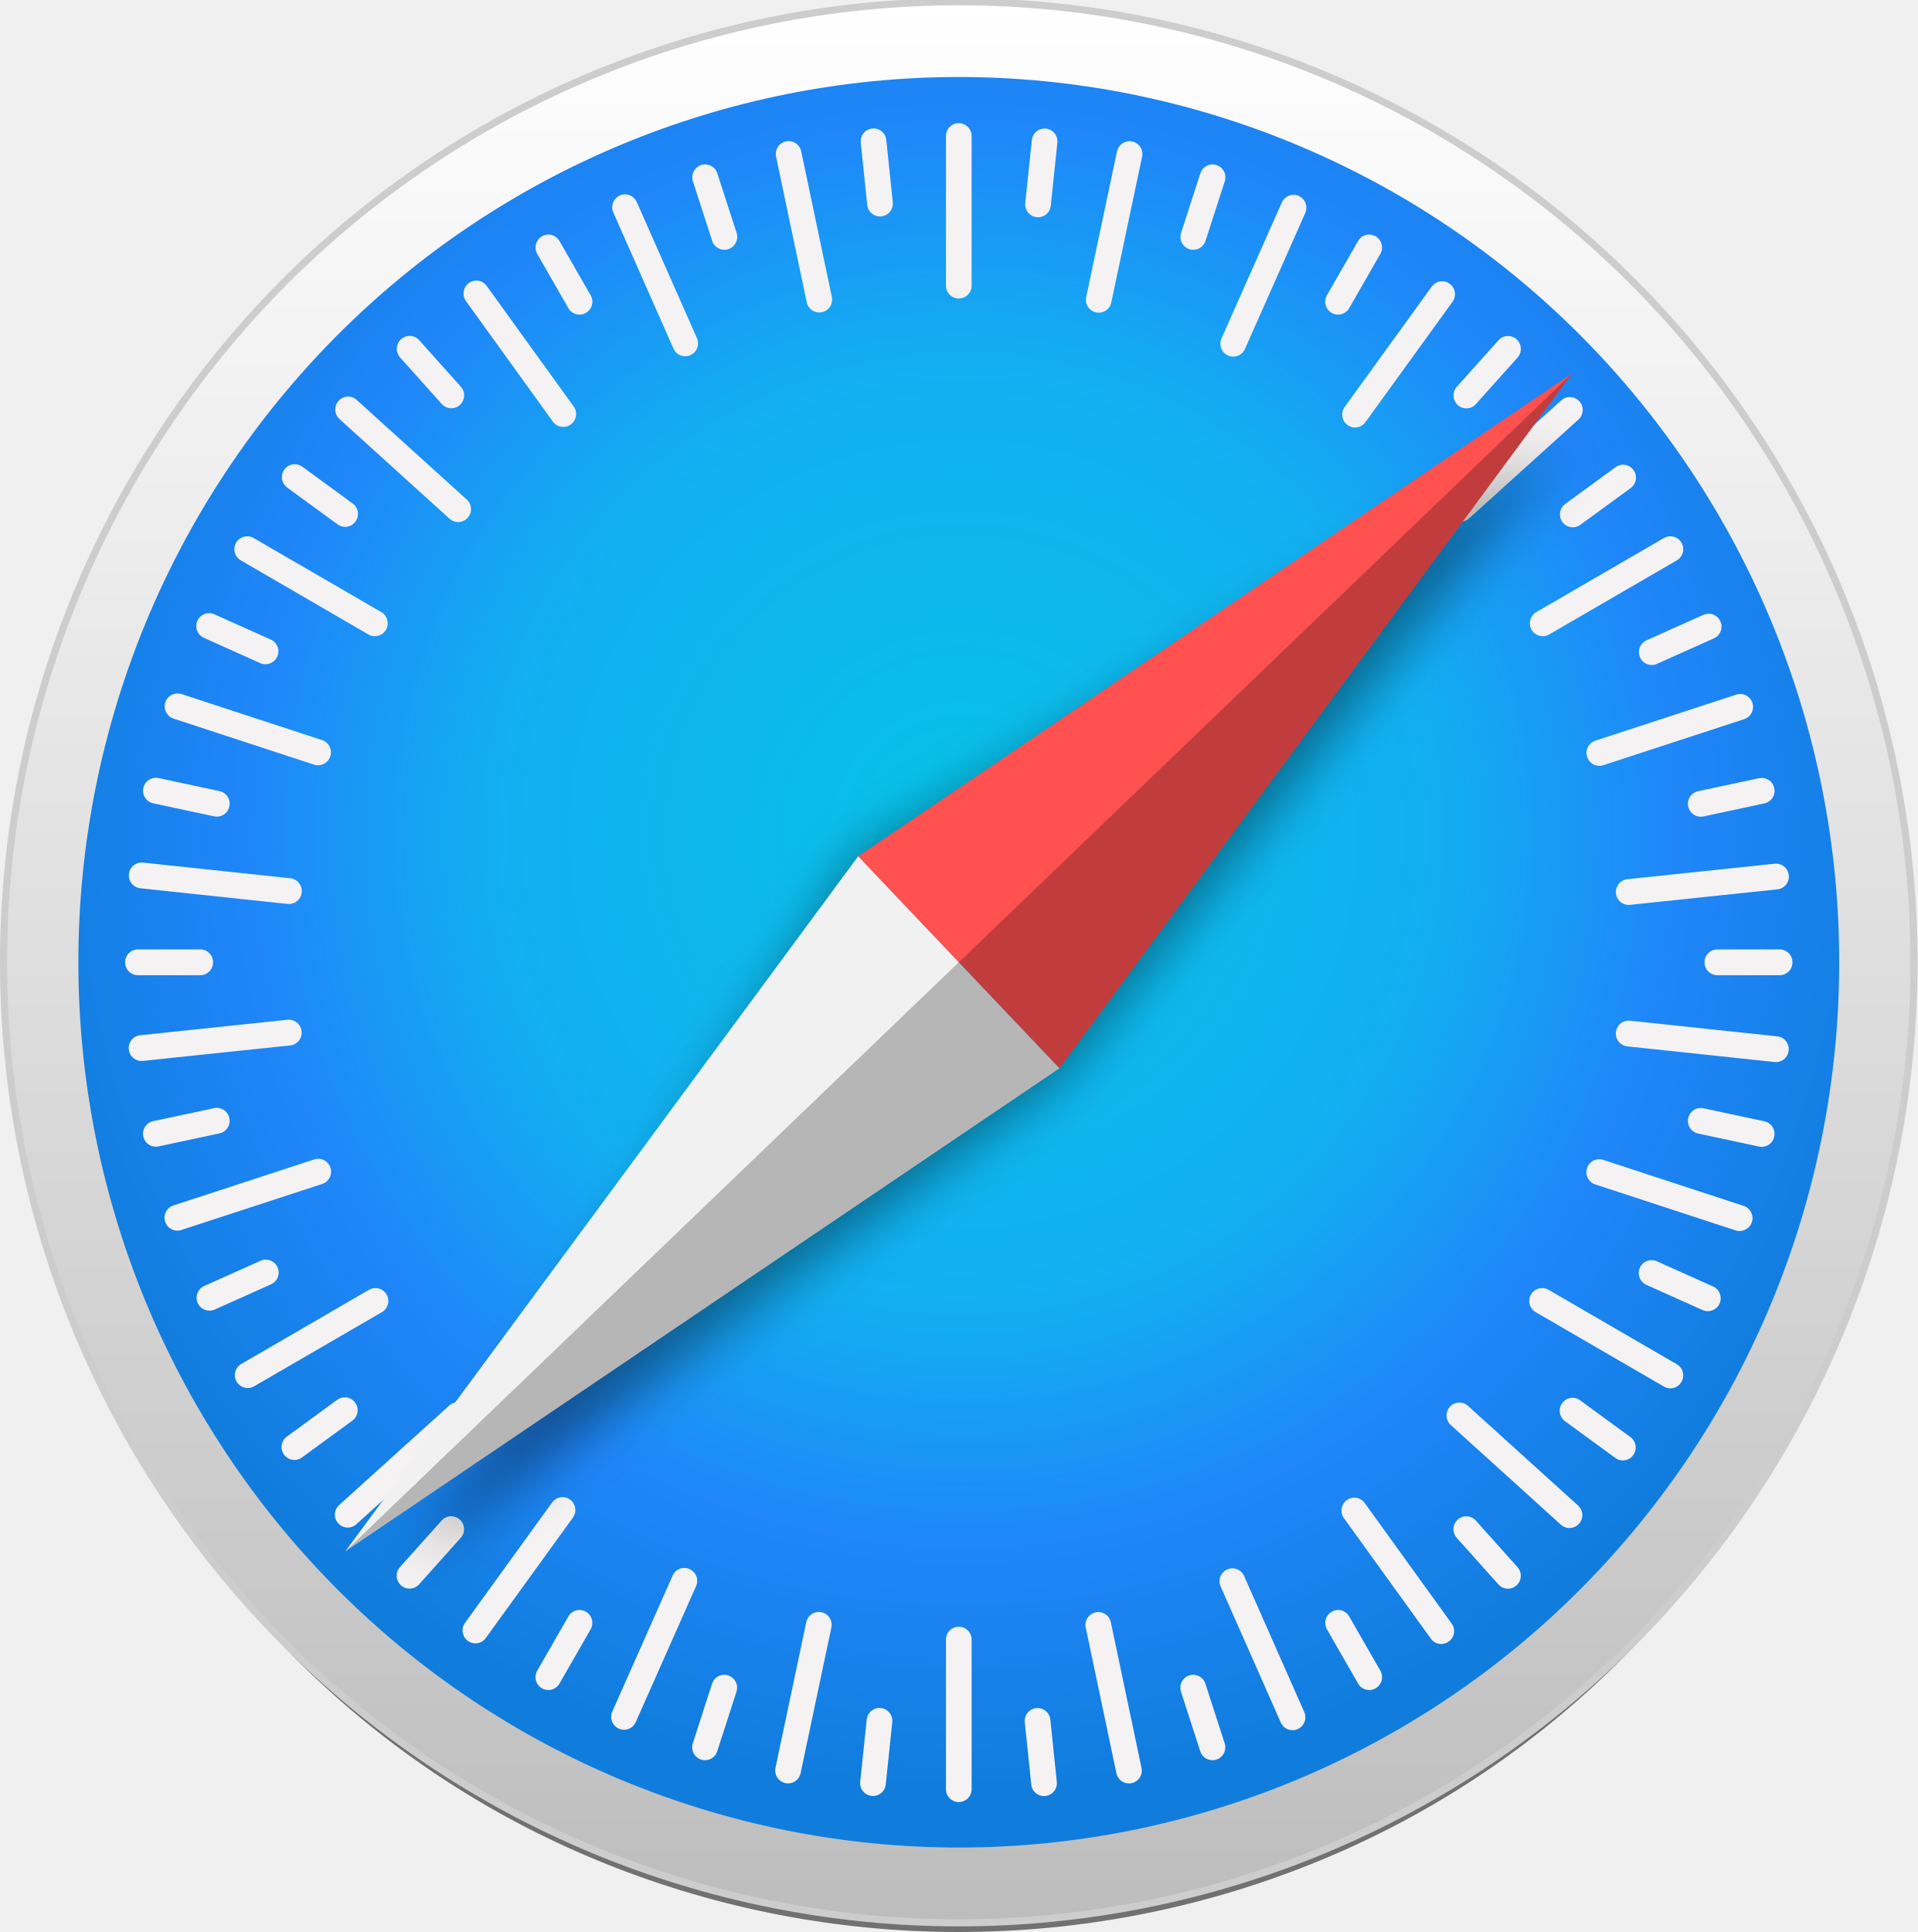
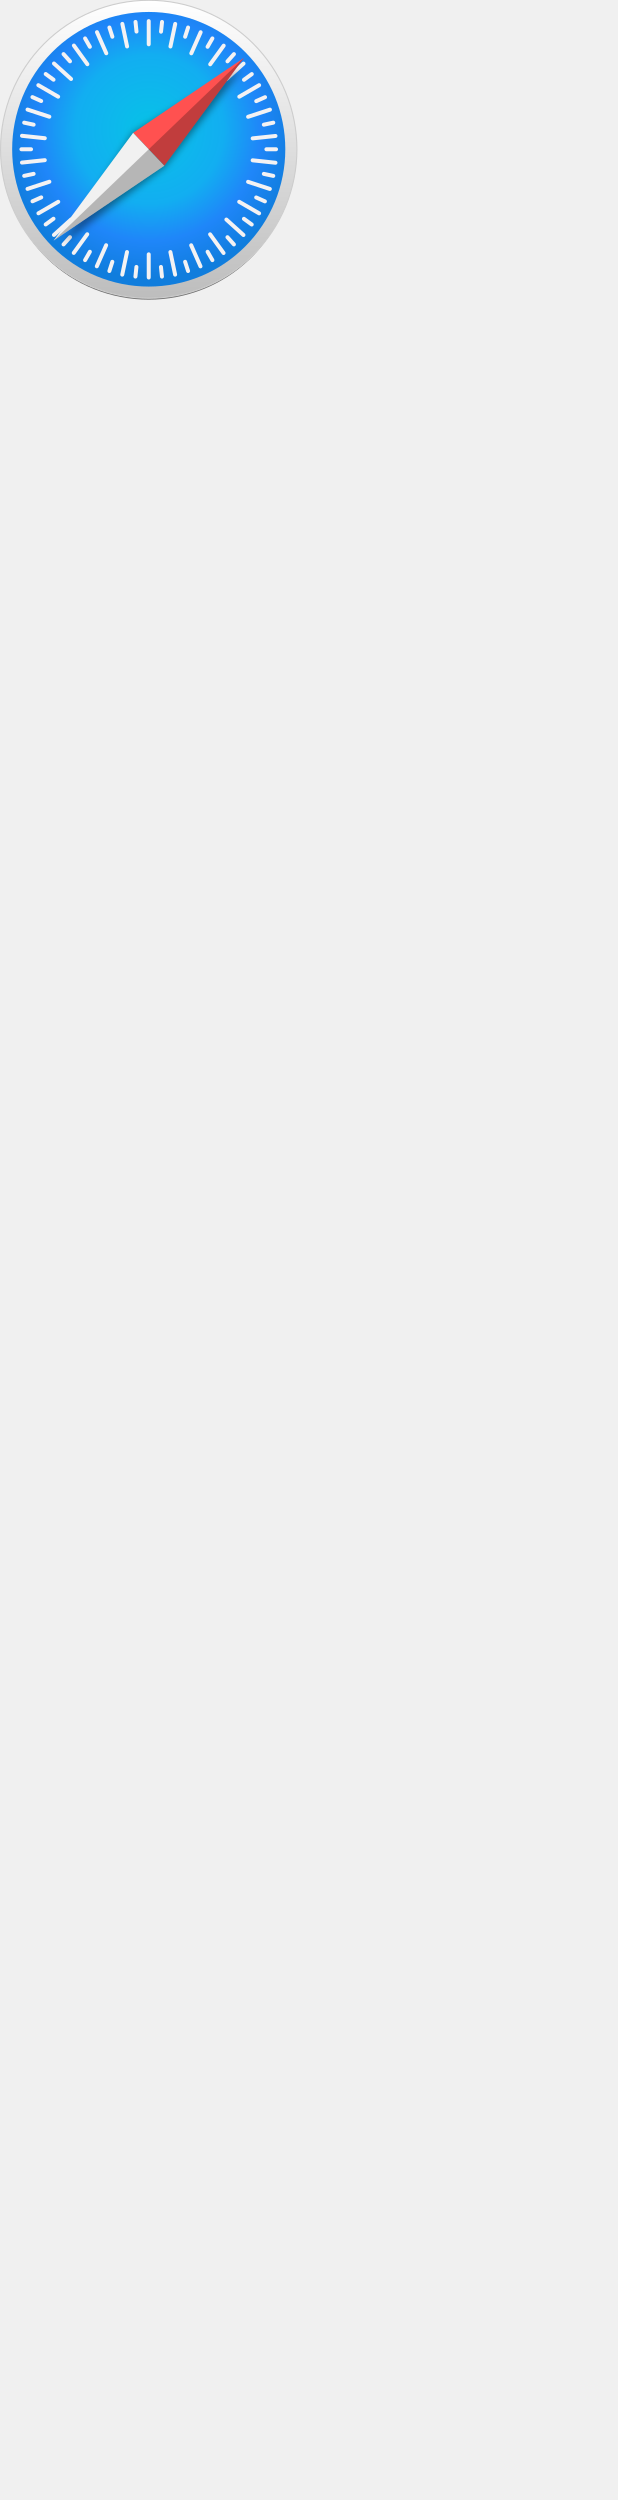
- <svg xmlns="http://www.w3.org/2000/svg" width="95.038" height="95.748" fill="none">
+ <svg xmlns="http://www.w3.org/2000/svg" fill="none">
  <g clip-path="url(#a)" transform="translate(-102.481 -703)">
    <path fill="#000" d="M195.609 754.589a42.946 42.946 0 0 1-3.471 16.899 44.106 44.106 0 0 1-9.887 14.326 45.732 45.732 0 0 1-14.796 9.572 46.912 46.912 0 0 1-17.453 3.362 46.912 46.912 0 0 1-17.453-3.362 45.742 45.742 0 0 1-14.796-9.572 44.103 44.103 0 0 1-9.886-14.326 42.947 42.947 0 0 1-3.472-16.899c0-11.712 4.805-22.943 13.358-31.225 8.553-8.281 20.154-12.934 32.249-12.934 5.989 0 11.92 1.143 17.453 3.362a45.732 45.732 0 0 1 14.796 9.572 44.106 44.106 0 0 1 9.887 14.326 42.946 42.946 0 0 1 3.471 16.899z" opacity=".53" />
    <path fill="url(#b)" stroke="#cdcdcd" stroke-linecap="round" stroke-linejoin="round" stroke-width=".352" d="M197.343 750.69a47.837 47.837 0 0 1-3.603 18.217 47.641 47.641 0 0 1-10.263 15.444 47.324 47.324 0 0 1-15.359 10.319A47.128 47.128 0 0 1 150 798.294a47.216 47.216 0 0 1-33.477-13.943 47.74 47.74 0 0 1-13.866-33.661 47.737 47.737 0 0 1 13.866-33.661A47.212 47.212 0 0 1 150 703.086a47.127 47.127 0 0 1 18.118 3.623 47.327 47.327 0 0 1 15.359 10.32 47.63 47.63 0 0 1 10.263 15.444 47.83 47.83 0 0 1 3.603 18.217z" style="fill:url(#b)" />
    <path fill="url(#c)" d="M193.634 750.69a43.995 43.995 0 0 1-12.78 31.023A43.514 43.514 0 0 1 150 794.563a43.514 43.514 0 0 1-30.854-12.85 43.995 43.995 0 0 1-12.78-31.023 43.998 43.998 0 0 1 12.78-31.024A43.514 43.514 0 0 1 150 706.816a43.514 43.514 0 0 1 30.854 12.85 43.998 43.998 0 0 1 12.78 31.024z" style="fill:url(#c)" />
    <path fill="#f4f2f3" d="M150 709.104a.637.637 0 0 0-.636.64v7.378a.637.637 0 1 0 1.272 0v-7.378a.637.637 0 0 0-.636-.64zm-4.162.265a.638.638 0 0 0-.696.703l.321 3.086a.635.635 0 1 0 1.265-.132l-.32-3.087a.636.636 0 0 0-.57-.57zm8.353.003a.635.635 0 0 0-.57.57l-.323 3.086a.637.637 0 1 0 1.265.134l.323-3.087a.638.638 0 0 0-.695-.703zm-12.628.62a.638.638 0 0 0-.619.772l1.52 7.218a.635.635 0 1 0 1.244-.265l-1.519-7.218a.636.636 0 0 0-.626-.507zm16.903.006a.635.635 0 0 0-.626.507l-1.525 7.217a.639.639 0 0 0 .49.759.634.634 0 0 0 .754-.493l1.525-7.217a.638.638 0 0 0-.618-.773zm-20.983 1.151a.64.64 0 0 0-.66.835l.954 2.952c.109.337.467.52.802.411a.64.64 0 0 0 .408-.807l-.954-2.951a.634.634 0 0 0-.55-.44zm25.04.001a.638.638 0 0 0-.551.44l-.954 2.952a.639.639 0 0 0 .408.806.635.635 0 0 0 .802-.411l.954-2.951a.64.64 0 0 0-.659-.836zm-29.075 1.483a.64.64 0 0 0-.569.9l2.98 6.742a.634.634 0 0 0 .84.325.64.64 0 0 0 .323-.844l-2.981-6.742a.635.635 0 0 0-.593-.381zm33.155.023a.634.634 0 0 0-.593.38l-2.99 6.738a.64.64 0 0 0 .322.844c.322.145.696 0 .84-.323l2.989-6.738a.639.639 0 0 0-.568-.901zm-36.9 1.97a.641.641 0 0 0-.595.958l1.543 2.688a.633.633 0 0 0 .869.234.639.639 0 0 0 .233-.874l-1.543-2.687a.633.633 0 0 0-.507-.319zm40.594 0a.631.631 0 0 0-.507.319l-1.543 2.687a.64.64 0 0 0 .233.874.633.633 0 0 0 .869-.234l1.543-2.688a.641.641 0 0 0-.595-.958zm-44.23 2.28a.641.641 0 0 0-.493 1.016l4.308 5.972c.207.287.604.35.889.142a.64.64 0 0 0 .141-.893l-4.309-5.972a.63.63 0 0 0-.536-.265zm47.912.033a.63.63 0 0 0-.537.263l-4.317 5.967a.64.64 0 0 0 .14.893.633.633 0 0 0 .889-.14l4.317-5.967a.642.642 0 0 0-.492-1.016zm-51.163 2.708a.641.641 0 0 0-.506 1.068l2.065 2.306a.633.633 0 0 0 .899.048.641.641 0 0 0 .047-.904l-2.065-2.306a.634.634 0 0 0-.44-.212zm54.372.005a.637.637 0 0 0-.439.211l-2.066 2.307a.64.64 0 0 0 .047.903.633.633 0 0 0 .899-.047l2.065-2.306a.641.641 0 0 0-.506-1.068zm-57.487 3.004a.64.64 0 0 0-.392 1.115l5.453 4.937a.633.633 0 0 0 .899-.048.64.64 0 0 0-.047-.903l-5.454-4.937a.637.637 0 0 0-.459-.164zm60.618.022a.631.631 0 0 0-.46.164l-5.456 4.932a.64.64 0 0 0 .85.952l5.457-4.933a.64.64 0 0 0-.391-1.115zm-63.209 3.328a.64.64 0 0 0-.396 1.157l2.497 1.825a.633.633 0 0 0 .889-.142.64.64 0 0 0-.141-.893l-2.497-1.825a.63.63 0 0 0-.352-.122zm65.797.023a.64.64 0 0 0-.352.122l-2.498 1.823a.642.642 0 0 0-.142.894c.207.286.604.35.889.141l2.498-1.822a.642.642 0 0 0-.395-1.158zm-68.218 3.55a.64.64 0 0 0-.273 1.193l6.354 3.689a.64.64 0 0 0 .637-1.108l-6.355-3.689a.627.627 0 0 0-.363-.085zm70.622 0a.627.627 0 0 0-.363.085l-6.355 3.689a.64.64 0 0 0 .637 1.108l6.355-3.689a.64.64 0 0 0-.274-1.193zm-72.452 3.808a.64.64 0 0 0-.272 1.224l2.819 1.265a.64.64 0 0 0 .518-1.169l-2.819-1.264a.638.638 0 0 0-.246-.056zm74.295.027a.62.62 0 0 0-.247.055l-2.82 1.263a.64.64 0 0 0-.323.844c.144.324.518.469.84.324l2.82-1.262a.64.64 0 0 0-.27-1.224zm-75.927 3.954a.64.64 0 0 0-.143 1.246l6.977 2.286a.64.64 0 0 0 .395-1.217l-6.977-2.286a.643.643 0 0 0-.252-.029zm77.555.027a.623.623 0 0 0-.251.03l-6.979 2.281a.639.639 0 0 0-.408.806c.109.337.467.52.802.41l6.978-2.281a.64.64 0 0 0-.142-1.246zm-78.571 4.151a.635.635 0 0 0-.626.507.638.638 0 0 0 .49.759l3.019.645a.634.634 0 0 0 .754-.493.637.637 0 0 0-.49-.758l-3.019-.646a.627.627 0 0 0-.128-.014zm79.58.006a.808.808 0 0 0-.129.014l-3.019.645a.638.638 0 0 0-.49.758c.073.347.41.567.754.493l3.02-.645a.638.638 0 0 0 .49-.758.635.635 0 0 0-.626-.507zm-80.35 4.197a.636.636 0 0 0-.57.57.637.637 0 0 0 .566.703l7.297.776a.636.636 0 0 0 .7-.569.639.639 0 0 0-.566-.704l-7.297-.775a.628.628 0 0 0-.13-.001zm81.124.055a.619.619 0 0 0-.129.001l-7.298.766a.637.637 0 0 0-.567.702.635.635 0 0 0 .699.57l7.298-.766a.638.638 0 0 0 .567-.702.637.637 0 0 0-.57-.571zm-81.247 4.247a.637.637 0 0 0-.636.64c0 .354.283.64.636.64h3.087a.637.637 0 0 0 .636-.64.637.637 0 0 0-.636-.64zm78.277 0a.637.637 0 0 0-.636.64c0 .354.284.64.636.64h3.087a.637.637 0 0 0 .636-.64.637.637 0 0 0-.636-.64zm-70.736 3.487a.619.619 0 0 0-.129.001l-7.298.766a.637.637 0 0 0-.567.702.635.635 0 0 0 .699.57l7.298-.766a.638.638 0 0 0 .567-.702.637.637 0 0 0-.57-.571zm66.278.046a.635.635 0 0 0-.57.569.638.638 0 0 0 .565.704l7.297.775a.635.635 0 0 0 .7-.569.637.637 0 0 0-.566-.703l-7.297-.776a.695.695 0 0 0-.129 0zm-69.916 4.321a.627.627 0 0 0-.128.014l-3.019.645a.638.638 0 0 0-.491.758c.074.347.41.567.755.493l3.019-.645a.637.637 0 0 0 .49-.758.634.634 0 0 0-.626-.507zm73.557.006a.635.635 0 0 0-.626.507.639.639 0 0 0 .49.759l3.019.645a.634.634 0 0 0 .754-.493.638.638 0 0 0-.49-.759l-3.019-.645a.627.627 0 0 0-.128-.014zm-68.472 2.519a.626.626 0 0 0-.252.03l-6.978 2.281a.639.639 0 0 0-.408.806c.109.337.466.52.801.41l6.979-2.28a.64.64 0 0 0-.142-1.247zm63.381.023a.635.635 0 0 0-.55.44.639.639 0 0 0 .408.806l6.977 2.286a.64.64 0 0 0 .394-1.217l-6.977-2.285a.626.626 0 0 0-.252-.03zm-66.044 4.973a.638.638 0 0 0-.247.056l-2.82 1.262a.64.64 0 0 0 .517 1.169l2.82-1.262a.64.64 0 0 0-.27-1.225zm68.704.025a.64.64 0 0 0-.271 1.224l2.818 1.264a.64.64 0 0 0 .519-1.168l-2.819-1.265a.62.62 0 0 0-.247-.055zm-63.214 1.386a.634.634 0 0 0-.363.084l-6.354 3.69a.639.639 0 0 0 .636 1.107l6.355-3.688a.64.64 0 0 0-.274-1.193zm57.734 0a.64.64 0 0 0-.274 1.193l6.355 3.688a.632.632 0 0 0 .869-.234.638.638 0 0 0-.232-.873l-6.355-3.69a.634.634 0 0 0-.363-.084zm-59.319 5.413a.641.641 0 0 0-.352.123l-2.498 1.822a.642.642 0 0 0-.142.894c.207.287.604.35.889.142l2.498-1.823a.64.64 0 0 0-.395-1.158zm60.889.022a.642.642 0 0 0-.396 1.158l2.497 1.824a.633.633 0 0 0 .889-.142.64.64 0 0 0-.141-.893l-2.497-1.824a.626.626 0 0 0-.352-.123zm-55.231.221a.629.629 0 0 0-.459.164l-5.457 4.932a.641.641 0 0 0-.048.903.633.633 0 0 0 .899.048l5.457-4.932a.64.64 0 0 0-.392-1.115zm49.573.017a.64.64 0 0 0-.393 1.115l5.454 4.937a.633.633 0 0 0 .899-.048.641.641 0 0 0-.048-.903l-5.453-4.936a.636.636 0 0 0-.459-.165zm-44.396 4.686a.635.635 0 0 0-.537.264l-4.316 5.966a.64.64 0 0 0 .14.894.632.632 0 0 0 .888-.141l4.317-5.966a.641.641 0 0 0-.492-1.017zm39.198.027a.64.64 0 0 0-.493 1.016l4.309 5.972c.206.287.603.35.888.142a.64.64 0 0 0 .141-.893l-4.308-5.972a.634.634 0 0 0-.537-.265zm-44.77.922a.637.637 0 0 0-.44.211l-2.065 2.307a.64.64 0 0 0 .047.903.632.632 0 0 0 .898-.047l2.066-2.307a.64.64 0 0 0-.506-1.067zm50.374.003a.641.641 0 0 0-.506 1.067l2.065 2.307a.633.633 0 0 0 .899.047.64.64 0 0 0 .047-.903l-2.065-2.307a.63.63 0 0 0-.44-.211zm-38.774 2.558a.633.633 0 0 0-.593.38l-2.99 6.738a.64.64 0 0 0 .322.845c.322.144.697 0 .84-.324l2.99-6.738a.64.64 0 0 0-.569-.901zm27.137.019a.64.64 0 0 0-.57.9l2.981 6.742a.634.634 0 0 0 .84.324.64.64 0 0 0 .323-.844l-2.981-6.742a.634.634 0 0 0-.593-.38zm-32.39 2.065a.632.632 0 0 0-.507.319l-1.543 2.687a.64.64 0 0 0 .233.874.633.633 0 0 0 .869-.234l1.543-2.688a.64.64 0 0 0-.595-.958zm37.684 0a.641.641 0 0 0-.595.958l1.543 2.688a.633.633 0 0 0 .869.234.64.64 0 0 0 .233-.874l-1.543-2.687a.633.633 0 0 0-.507-.319zm-25.775.096a.635.635 0 0 0-.626.507l-1.525 7.217a.639.639 0 0 0 .49.759.634.634 0 0 0 .754-.493l1.525-7.217a.638.638 0 0 0-.618-.773zm13.844.005a.639.639 0 0 0-.619.771l1.52 7.219a.635.635 0 1 0 1.244-.265l-1.52-7.218a.633.633 0 0 0-.625-.507zm-6.911.728a.636.636 0 0 0-.636.639v7.378a.637.637 0 1 0 1.272 0v-7.378a.636.636 0 0 0-.636-.639zm-11.678 2.384a.635.635 0 0 0-.55.44l-.954 2.952a.639.639 0 0 0 .408.806.635.635 0 0 0 .802-.411l.954-2.952a.639.639 0 0 0-.66-.835zm23.351.001a.639.639 0 0 0-.66.836l.954 2.951c.109.337.466.52.801.411a.639.639 0 0 0 .409-.806l-.954-2.952a.636.636 0 0 0-.55-.44zm-15.666 1.644a.637.637 0 0 0-.57.57l-.323 3.087a.635.635 0 1 0 1.265.133l.323-3.086a.638.638 0 0 0-.695-.704zm7.961.003a.637.637 0 0 0-.696.703l.32 3.087a.635.635 0 1 0 1.266-.133l-.321-3.086a.636.636 0 0 0-.569-.571z" />
    <g filter="url(#d)" opacity=".409">
      <path fill="#000" d="m179.816 725.104-34.806 20.333-22.006 34.835 32.193-23.977z" />
    </g>
    <path fill="#ff5150" d="m154.988 755.942-9.976-10.505 35.39-23.938z" />
    <path fill="#f1f1f1" d="m154.988 755.942-9.976-10.505-25.414 34.443z" />
    <path fill="#000" d="m119.598 779.88 35.39-23.938 25.414-34.443z" opacity=".243" />
  </g>
  <defs>
    <radialGradient id="c" cx="0" cy="0" r="1" gradientTransform="matrix(47.3433 0 0 47.6037 150.197 744.292)" gradientUnits="userSpaceOnUse">
      <stop stop-color="#06C2E7" />
      <stop offset=".25" stop-color="#0DB8EC" />
      <stop offset=".5" stop-color="#12AEF1" />
      <stop offset=".75" stop-color="#1F86F9" />
      <stop offset="1" stop-color="#107DDD" />
    </radialGradient>
    <linearGradient id="b" x1="149.998" x2="149.998" y1="798.293" y2="703.086" gradientUnits="userSpaceOnUse">
      <stop stop-color="#BDBDBD" />
      <stop offset="1" stop-color="#fff" />
    </linearGradient>
    <clipPath id="a">
      <path fill="#fff" d="M100 703h100v100H100z" />
    </clipPath>
    <filter id="d" width="61.901" height="60.258" x="120.459" y="722.559" color-interpolation-filters="sRGB" filterUnits="userSpaceOnUse">
      <feFlood flood-opacity="0" result="BackgroundImageFix" />
      <feBlend in="SourceGraphic" in2="BackgroundImageFix" result="shape" />
      <feGaussianBlur result="effect1_foregroundBlur_325_6635" stdDeviation="1.272" />
    </filter>
  </defs>
</svg>
